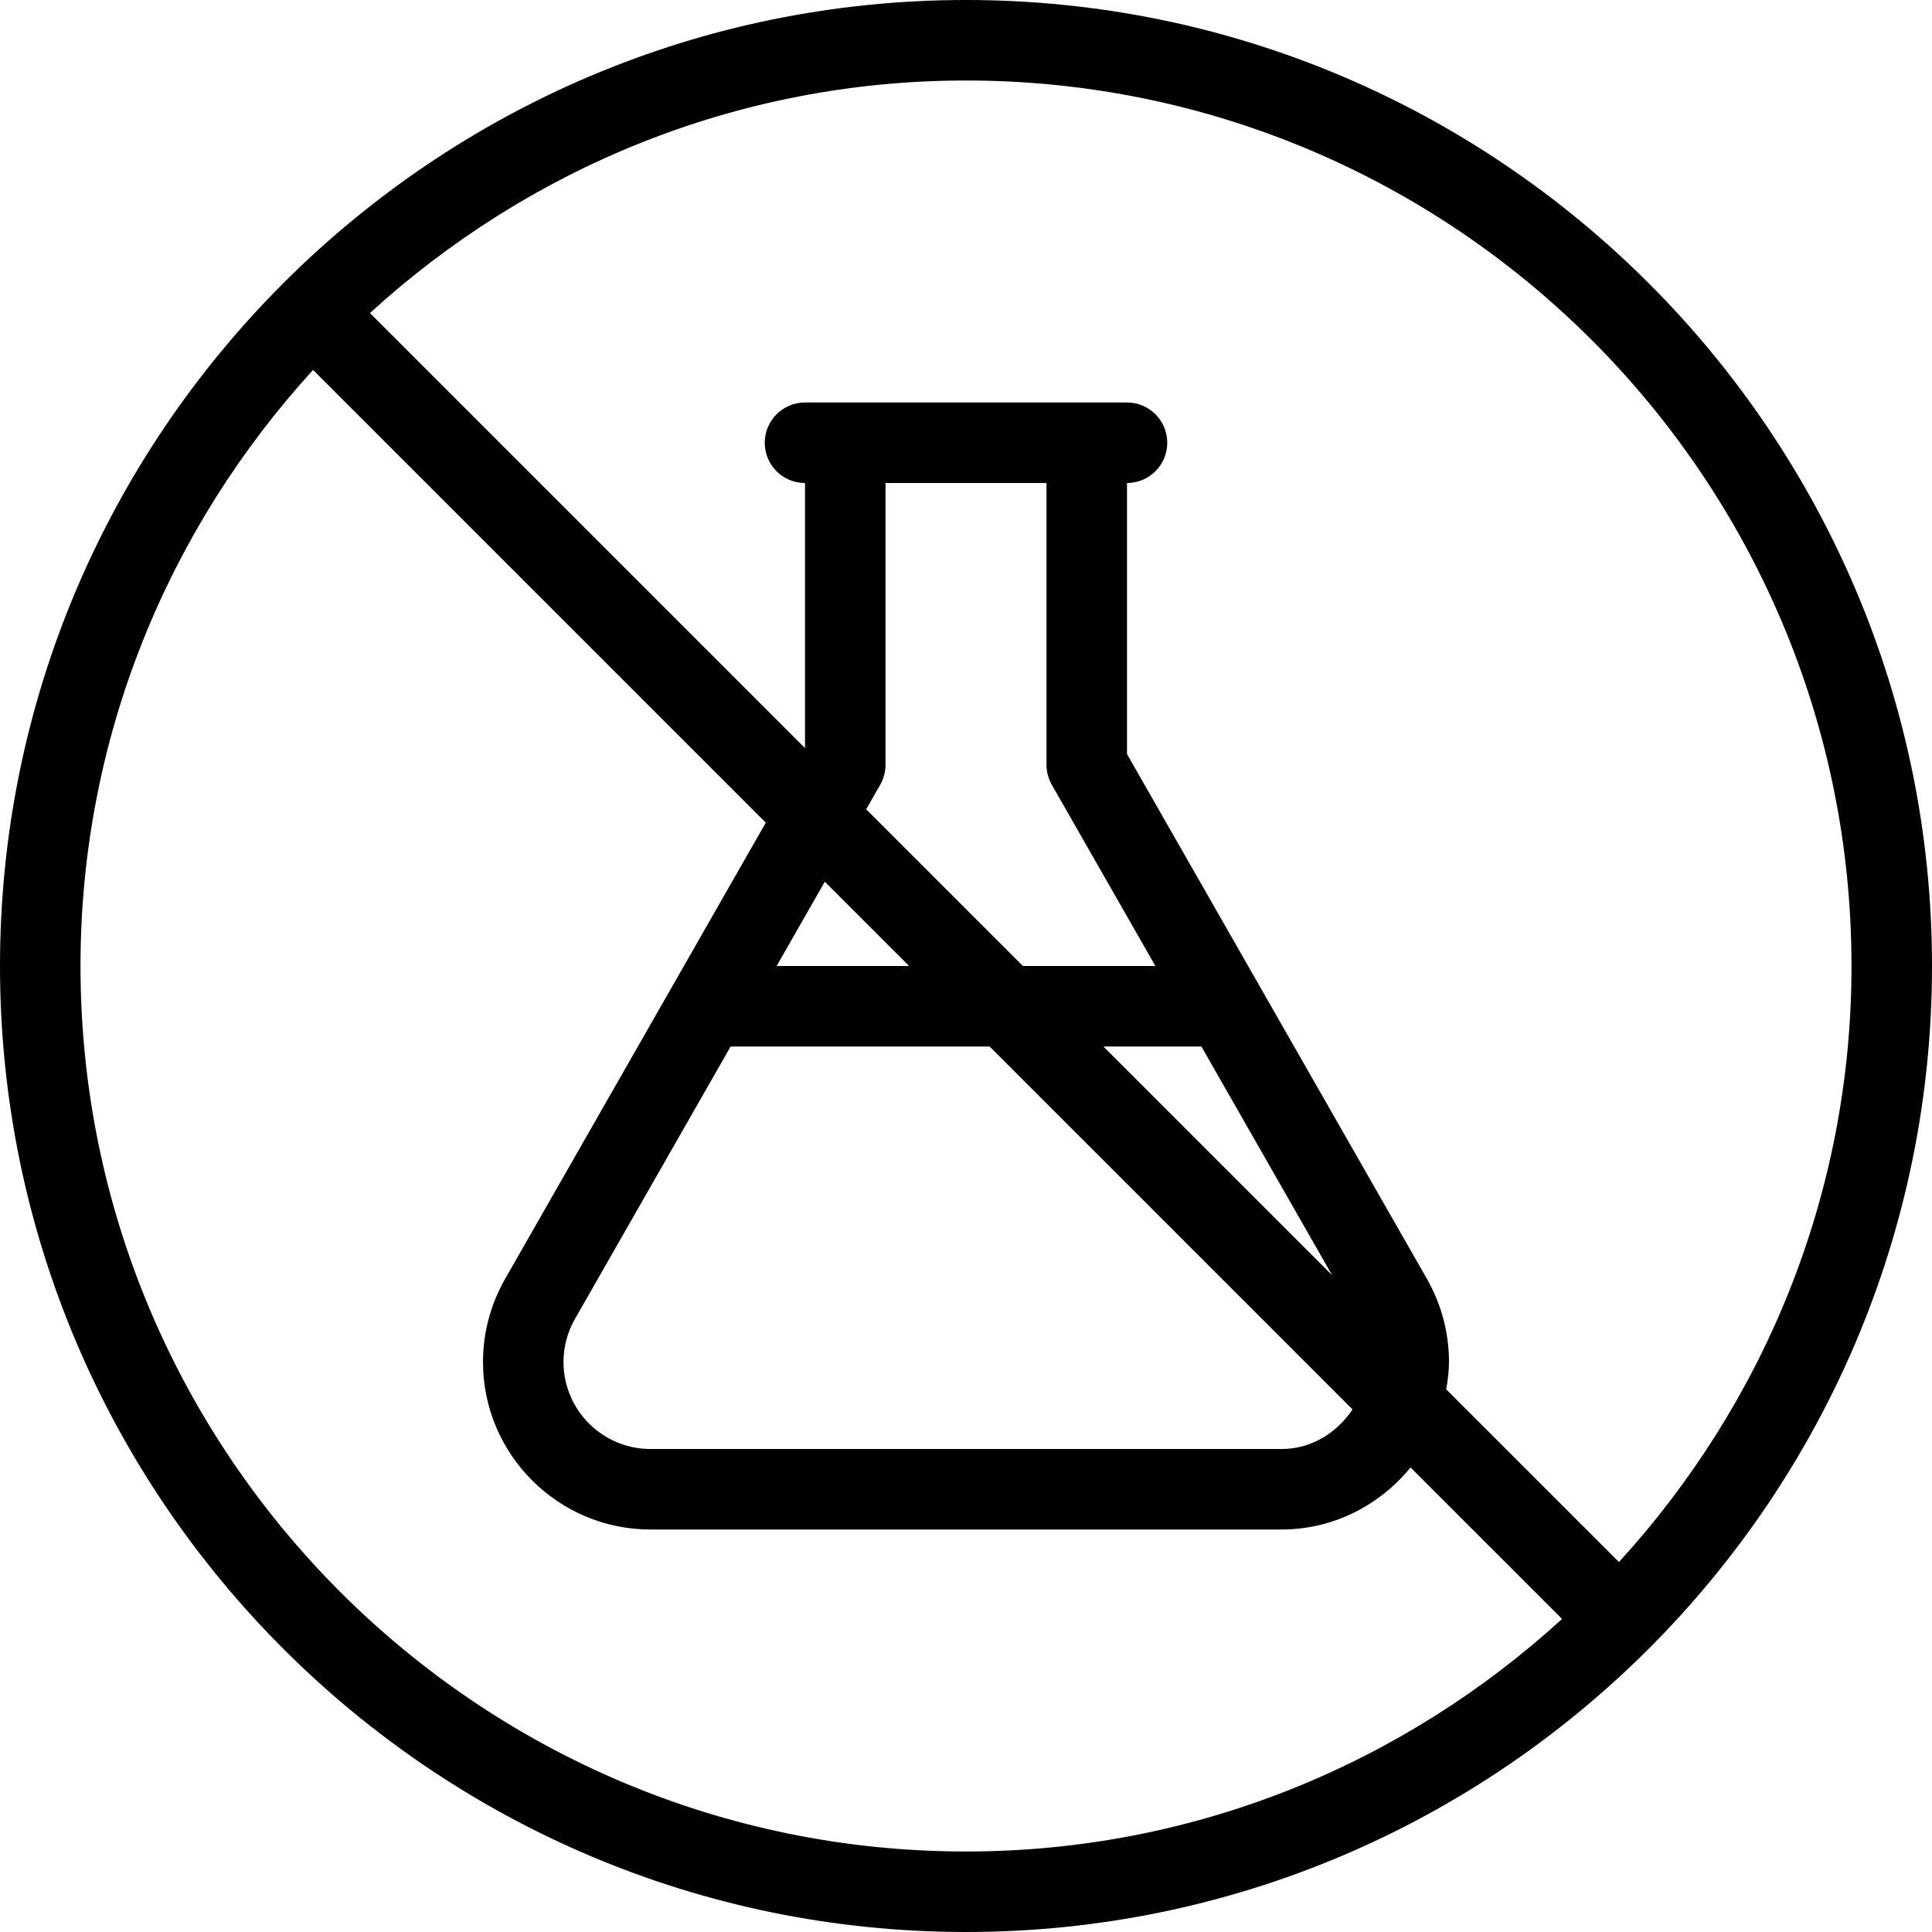
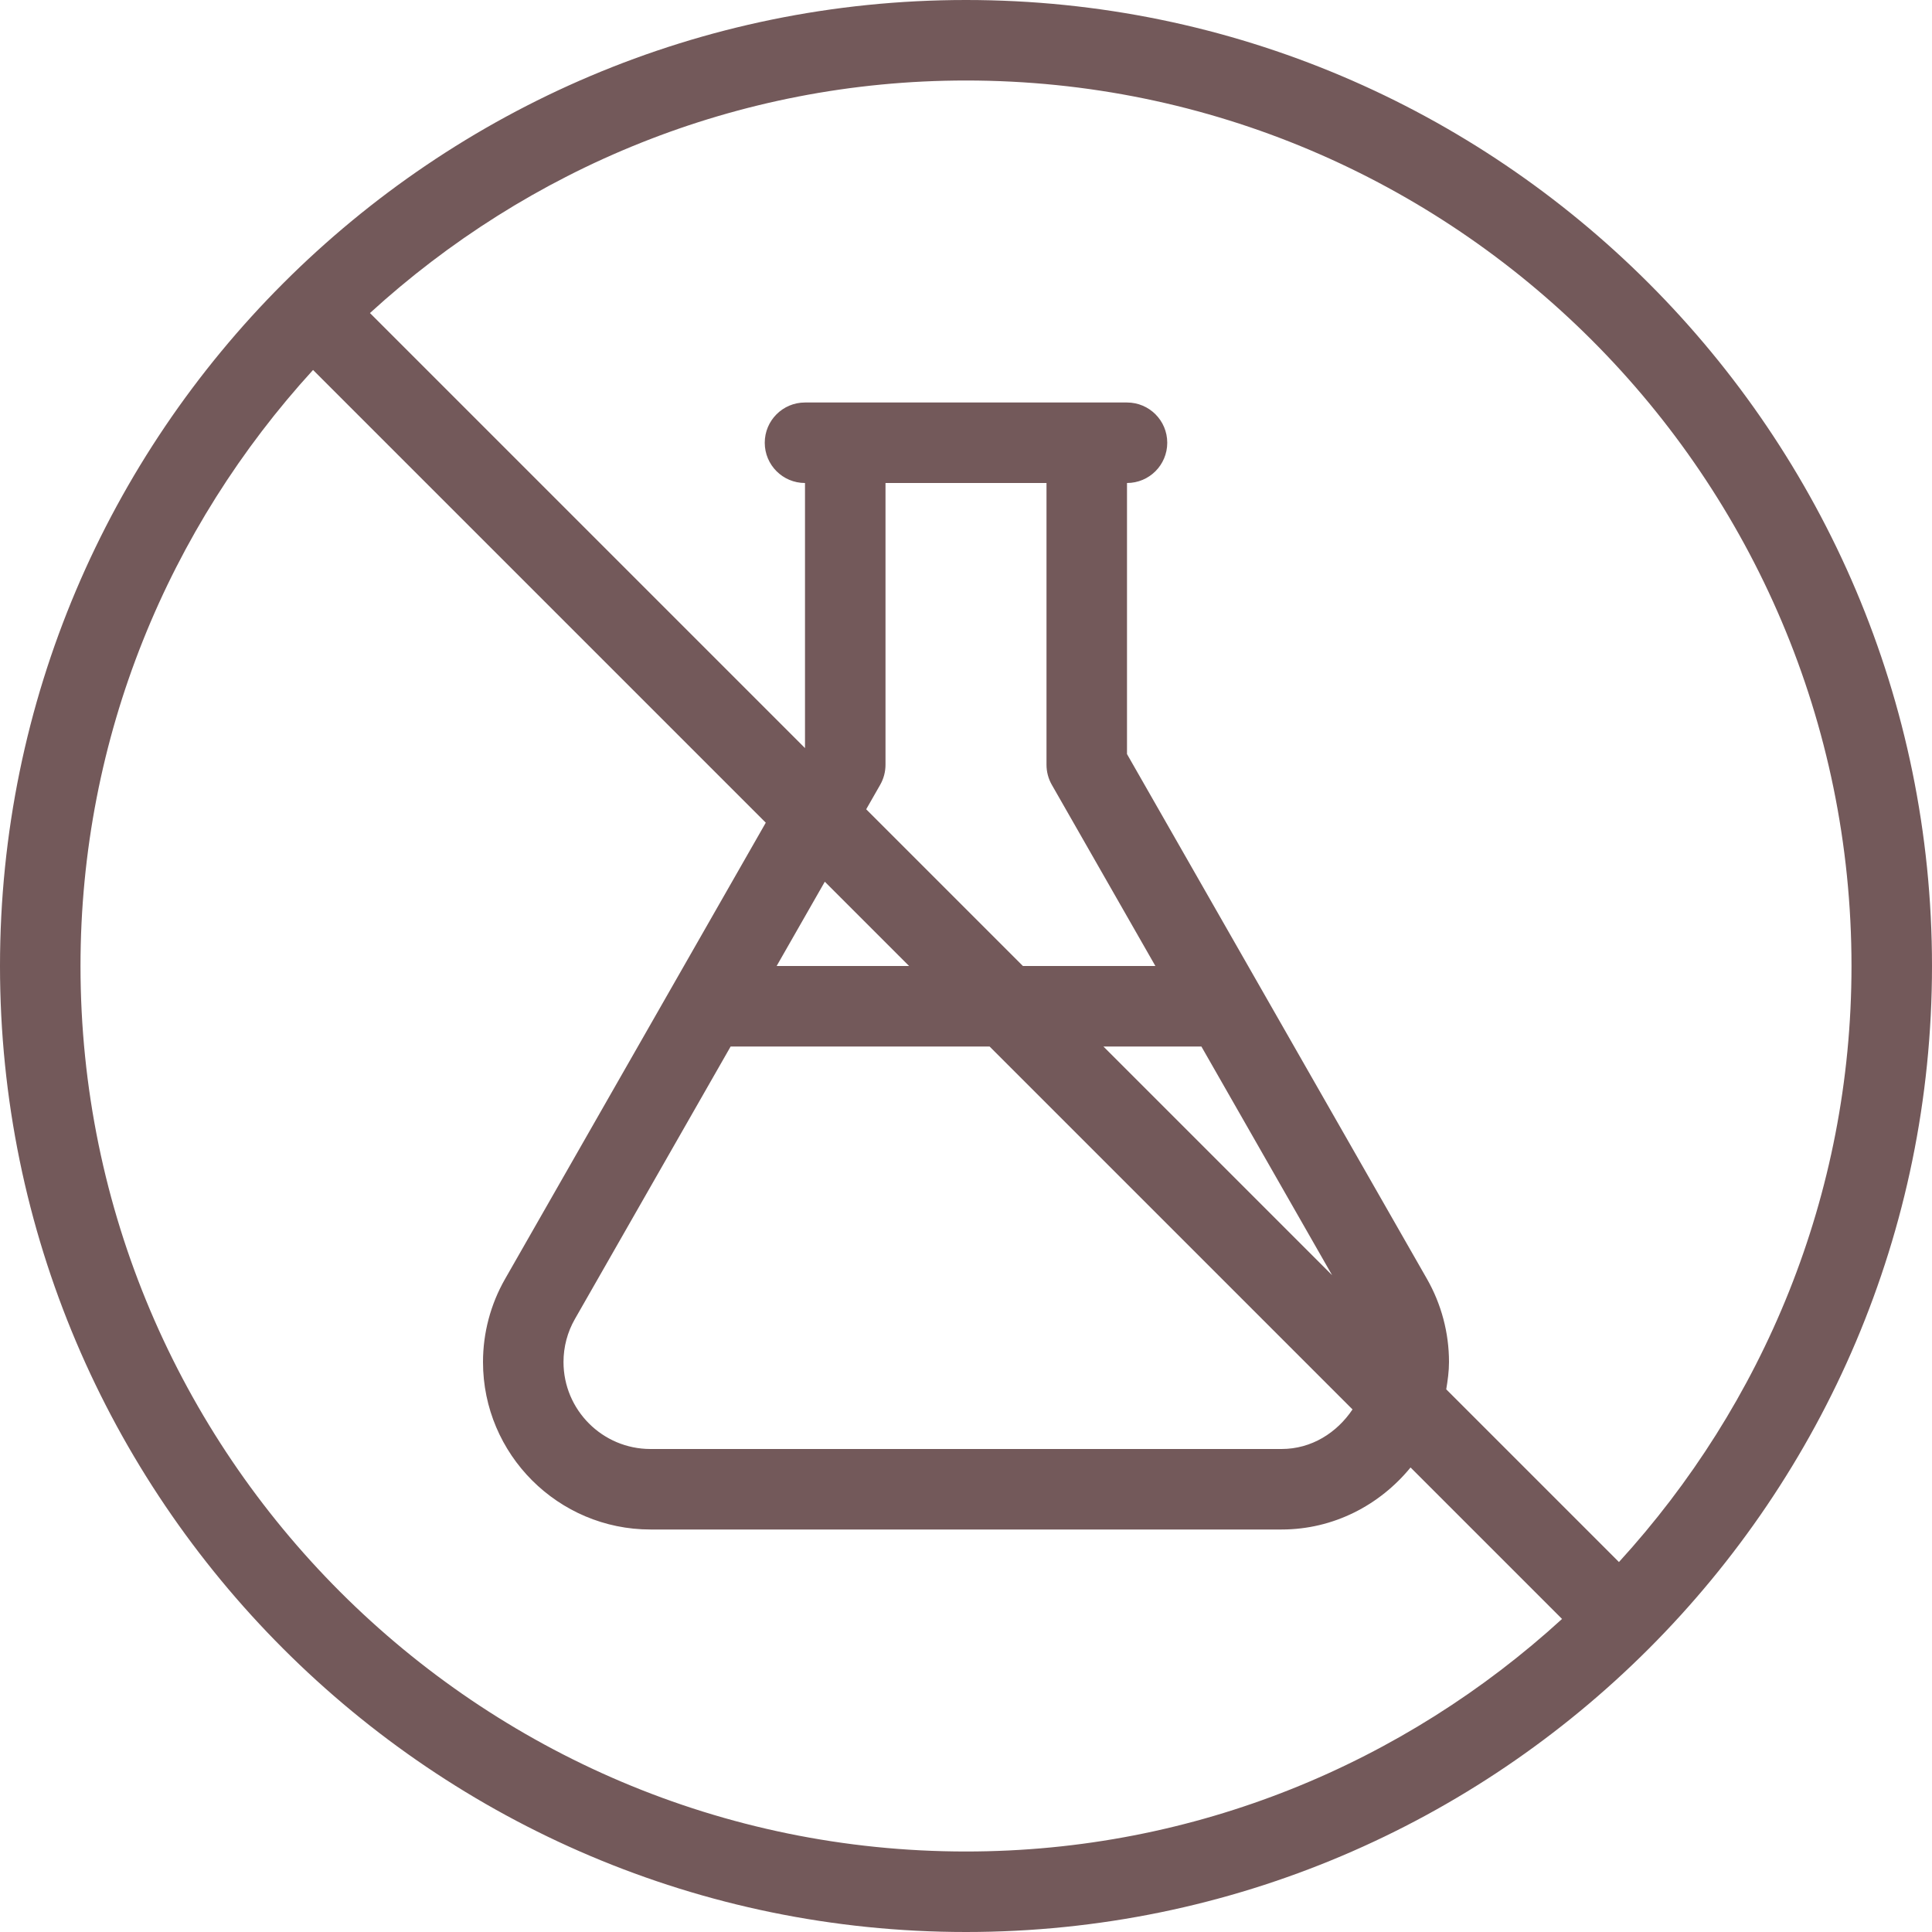
<svg xmlns="http://www.w3.org/2000/svg" width="216" height="216" viewBox="0 0 216 216" fill="none">
-   <path d="M108 0C48.445 0 0 48.45 0 108C0 167.55 48.445 216 108 216C167.555 216 216 167.55 216 108C216 48.45 167.555 0 108 0ZM108 207C53.411 207 9 162.589 9 108C9 82.322 18.909 58.973 34.999 41.362L85.615 91.978L56.47 142.985C54.853 145.806 54 149.018 54 152.279C54 162.602 62.403 171 72.721 171H143.279C149.111 171 154.265 168.261 157.702 164.065L174.638 181.001C157.027 197.091 133.678 207 108 207ZM117.589 87.732L129.173 108H114.364L96.842 90.478L98.411 87.732C98.798 87.051 99 86.282 99 85.5V54H117V85.5C117 86.282 117.202 87.051 117.589 87.732ZM134.317 117L148.929 142.565L123.363 117H134.317ZM101.637 108H86.829L92.214 98.577L101.637 108ZM110.637 117L151.213 157.576C149.467 160.178 146.643 162 143.279 162H72.721C67.359 162 63 157.636 63 152.275C63 150.583 63.44 148.918 64.283 147.454L81.686 117H110.637V117ZM181.001 174.638L161.691 155.328C161.857 154.329 162 153.32 162 152.275C162 149.014 161.147 145.806 159.539 142.989L126 84.305V54C128.488 54 130.5 51.987 130.5 49.5C130.5 47.013 128.488 45 126 45H90C87.513 45 85.5 47.013 85.5 49.5C85.5 51.987 87.513 54 90 54V83.637L41.362 34.999C58.973 18.909 82.322 9 108 9C162.589 9 207 53.411 207 108C207 133.678 197.091 157.027 181.001 174.638Z" fill="black" />
+   <path d="M108 0C48.445 0 0 48.45 0 108C0 167.55 48.445 216 108 216C167.555 216 216 167.55 216 108C216 48.45 167.555 0 108 0ZM108 207C53.411 207 9 162.589 9 108C9 82.322 18.909 58.973 34.999 41.362L85.615 91.978L56.47 142.985C54.853 145.806 54 149.018 54 152.279C54 162.602 62.403 171 72.721 171H143.279C149.111 171 154.265 168.261 157.702 164.065L174.638 181.001C157.027 197.091 133.678 207 108 207ZM117.589 87.732L129.173 108H114.364L96.842 90.478L98.411 87.732C98.798 87.051 99 86.282 99 85.5V54H117V85.5C117 86.282 117.202 87.051 117.589 87.732ZM134.317 117L148.929 142.565L123.363 117H134.317ZM101.637 108H86.829L92.214 98.577L101.637 108ZM110.637 117L151.213 157.576C149.467 160.178 146.643 162 143.279 162H72.721C67.359 162 63 157.636 63 152.275C63 150.583 63.44 148.918 64.283 147.454L81.686 117H110.637ZM181.001 174.638L161.691 155.328C161.857 154.329 162 153.32 162 152.275C162 149.014 161.147 145.806 159.539 142.989L126 84.305V54C128.488 54 130.5 51.987 130.5 49.5C130.5 47.013 128.488 45 126 45H90C87.513 45 85.5 47.013 85.5 49.5C85.5 51.987 87.513 54 90 54V83.637L41.362 34.999C58.973 18.909 82.322 9 108 9C162.589 9 207 53.411 207 108C207 133.678 197.091 157.027 181.001 174.638Z" fill="#73595A" />
</svg>
